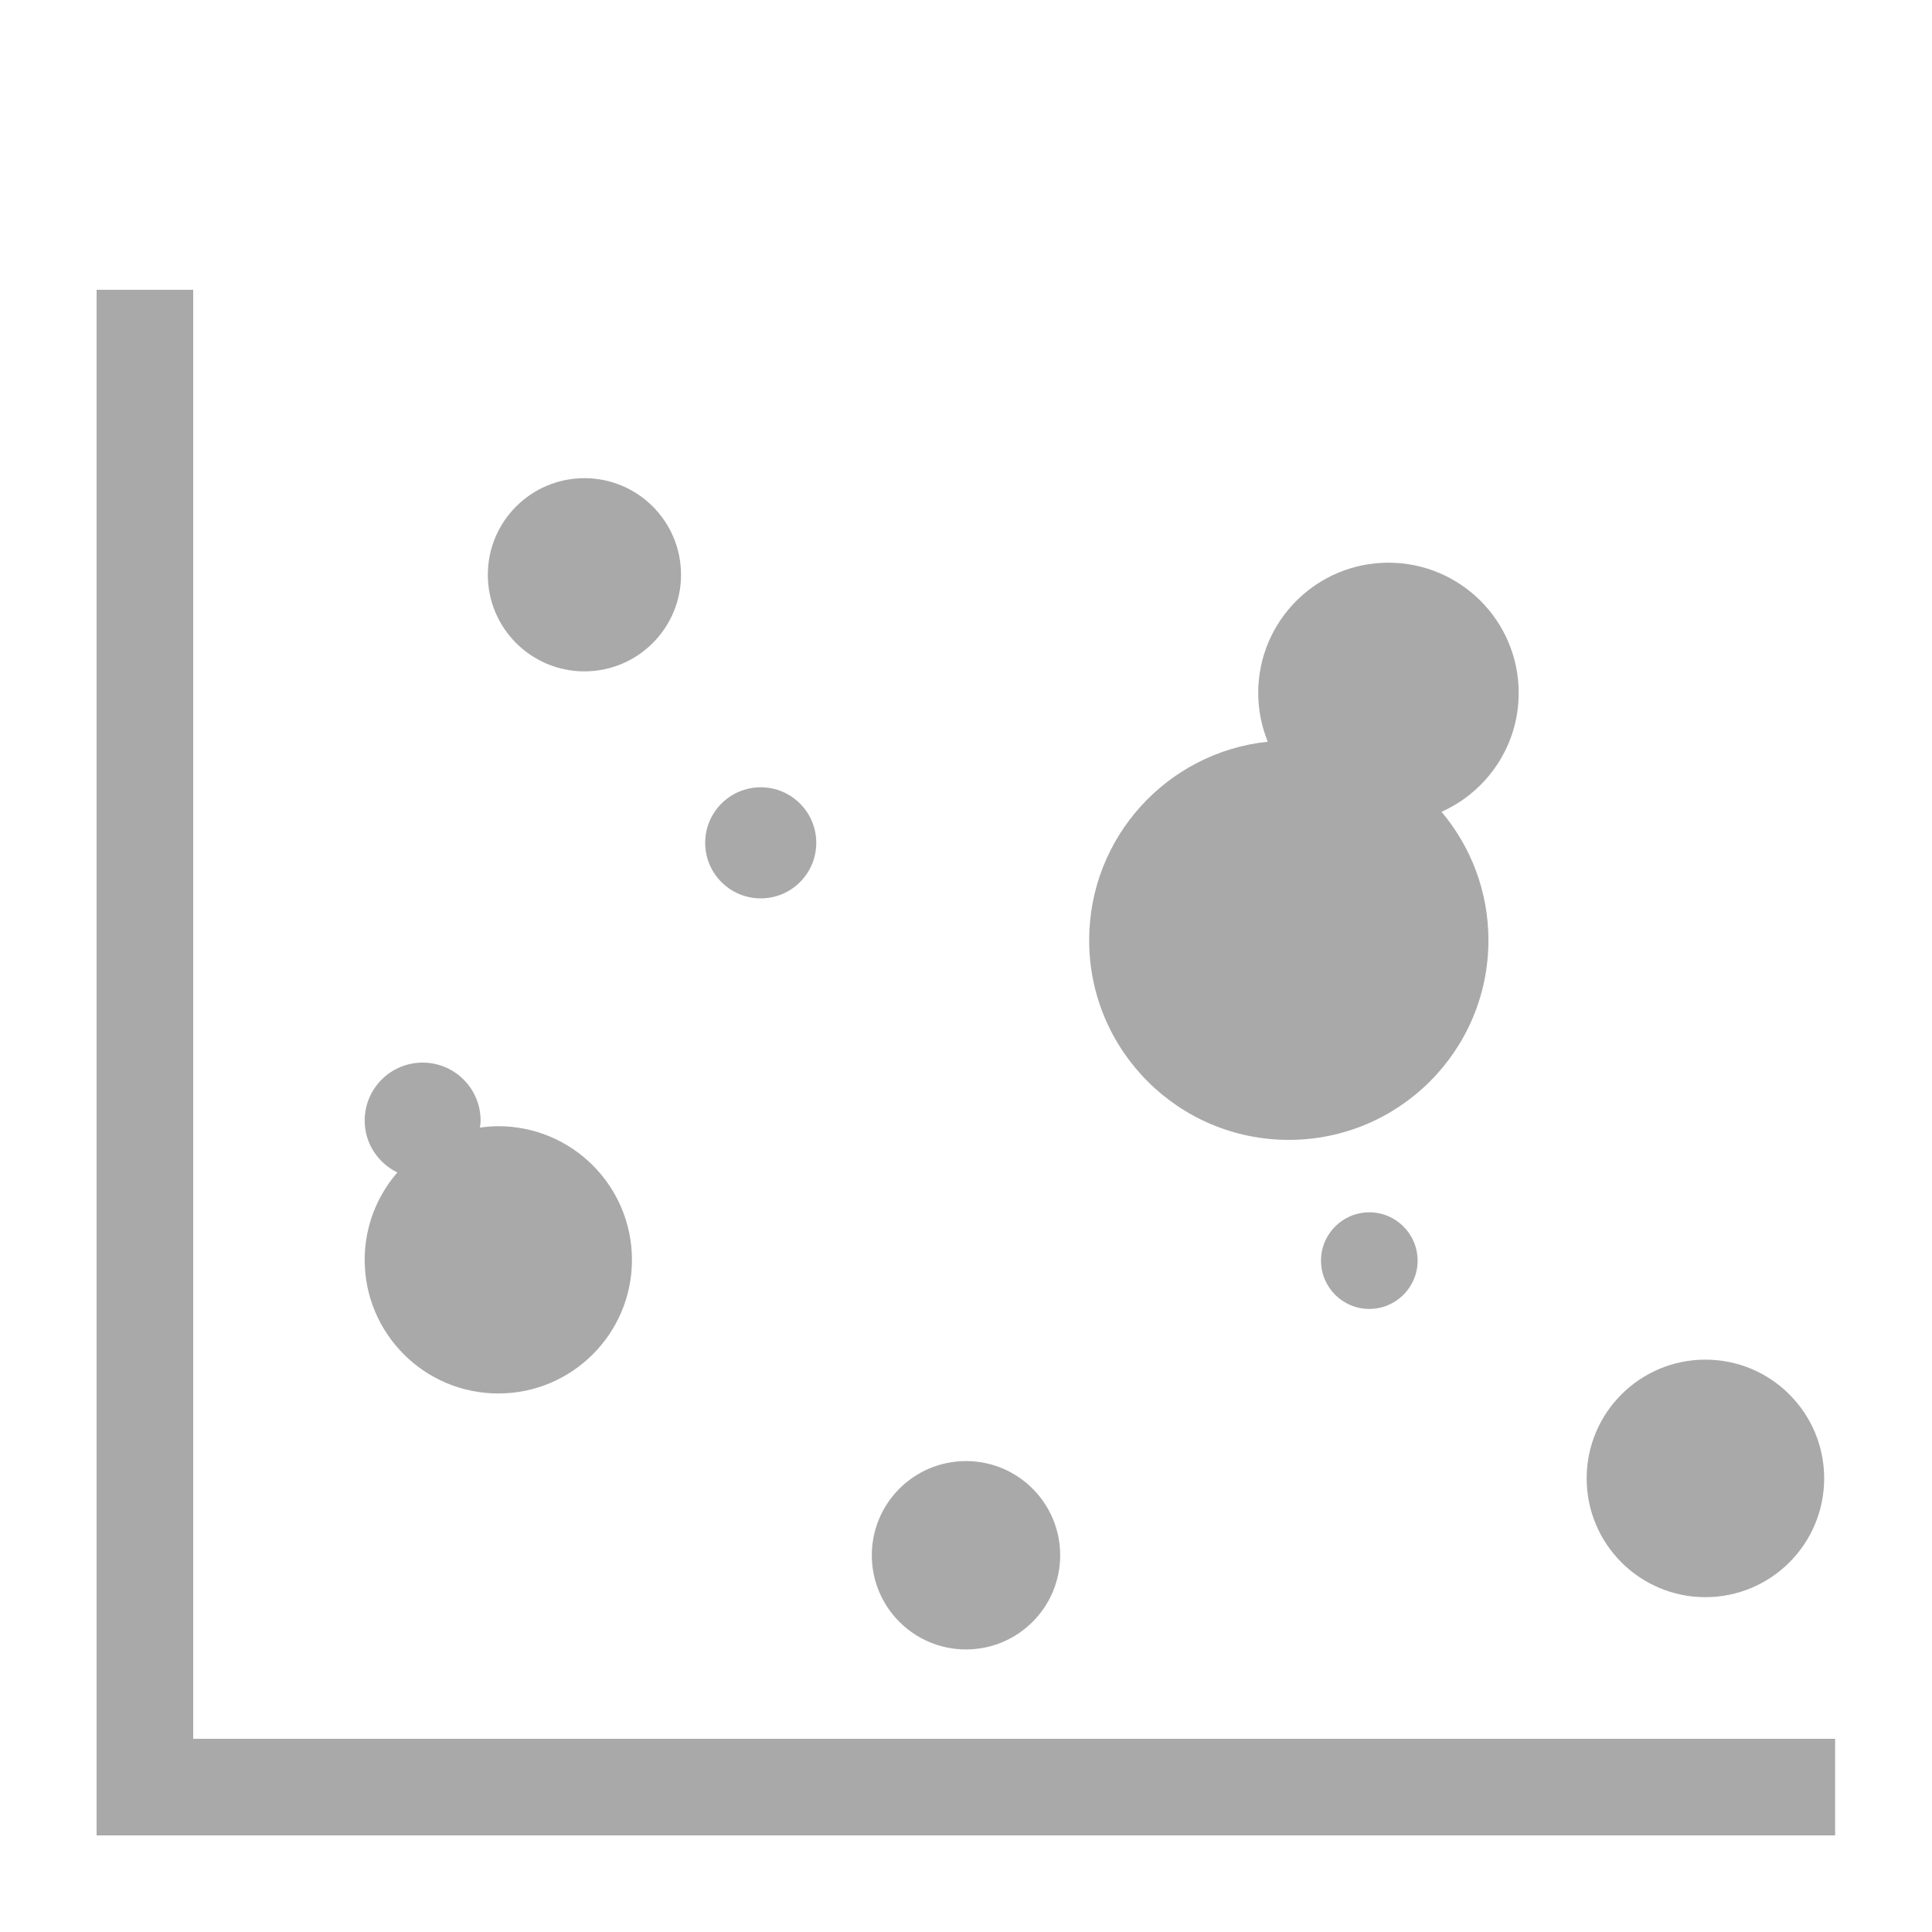
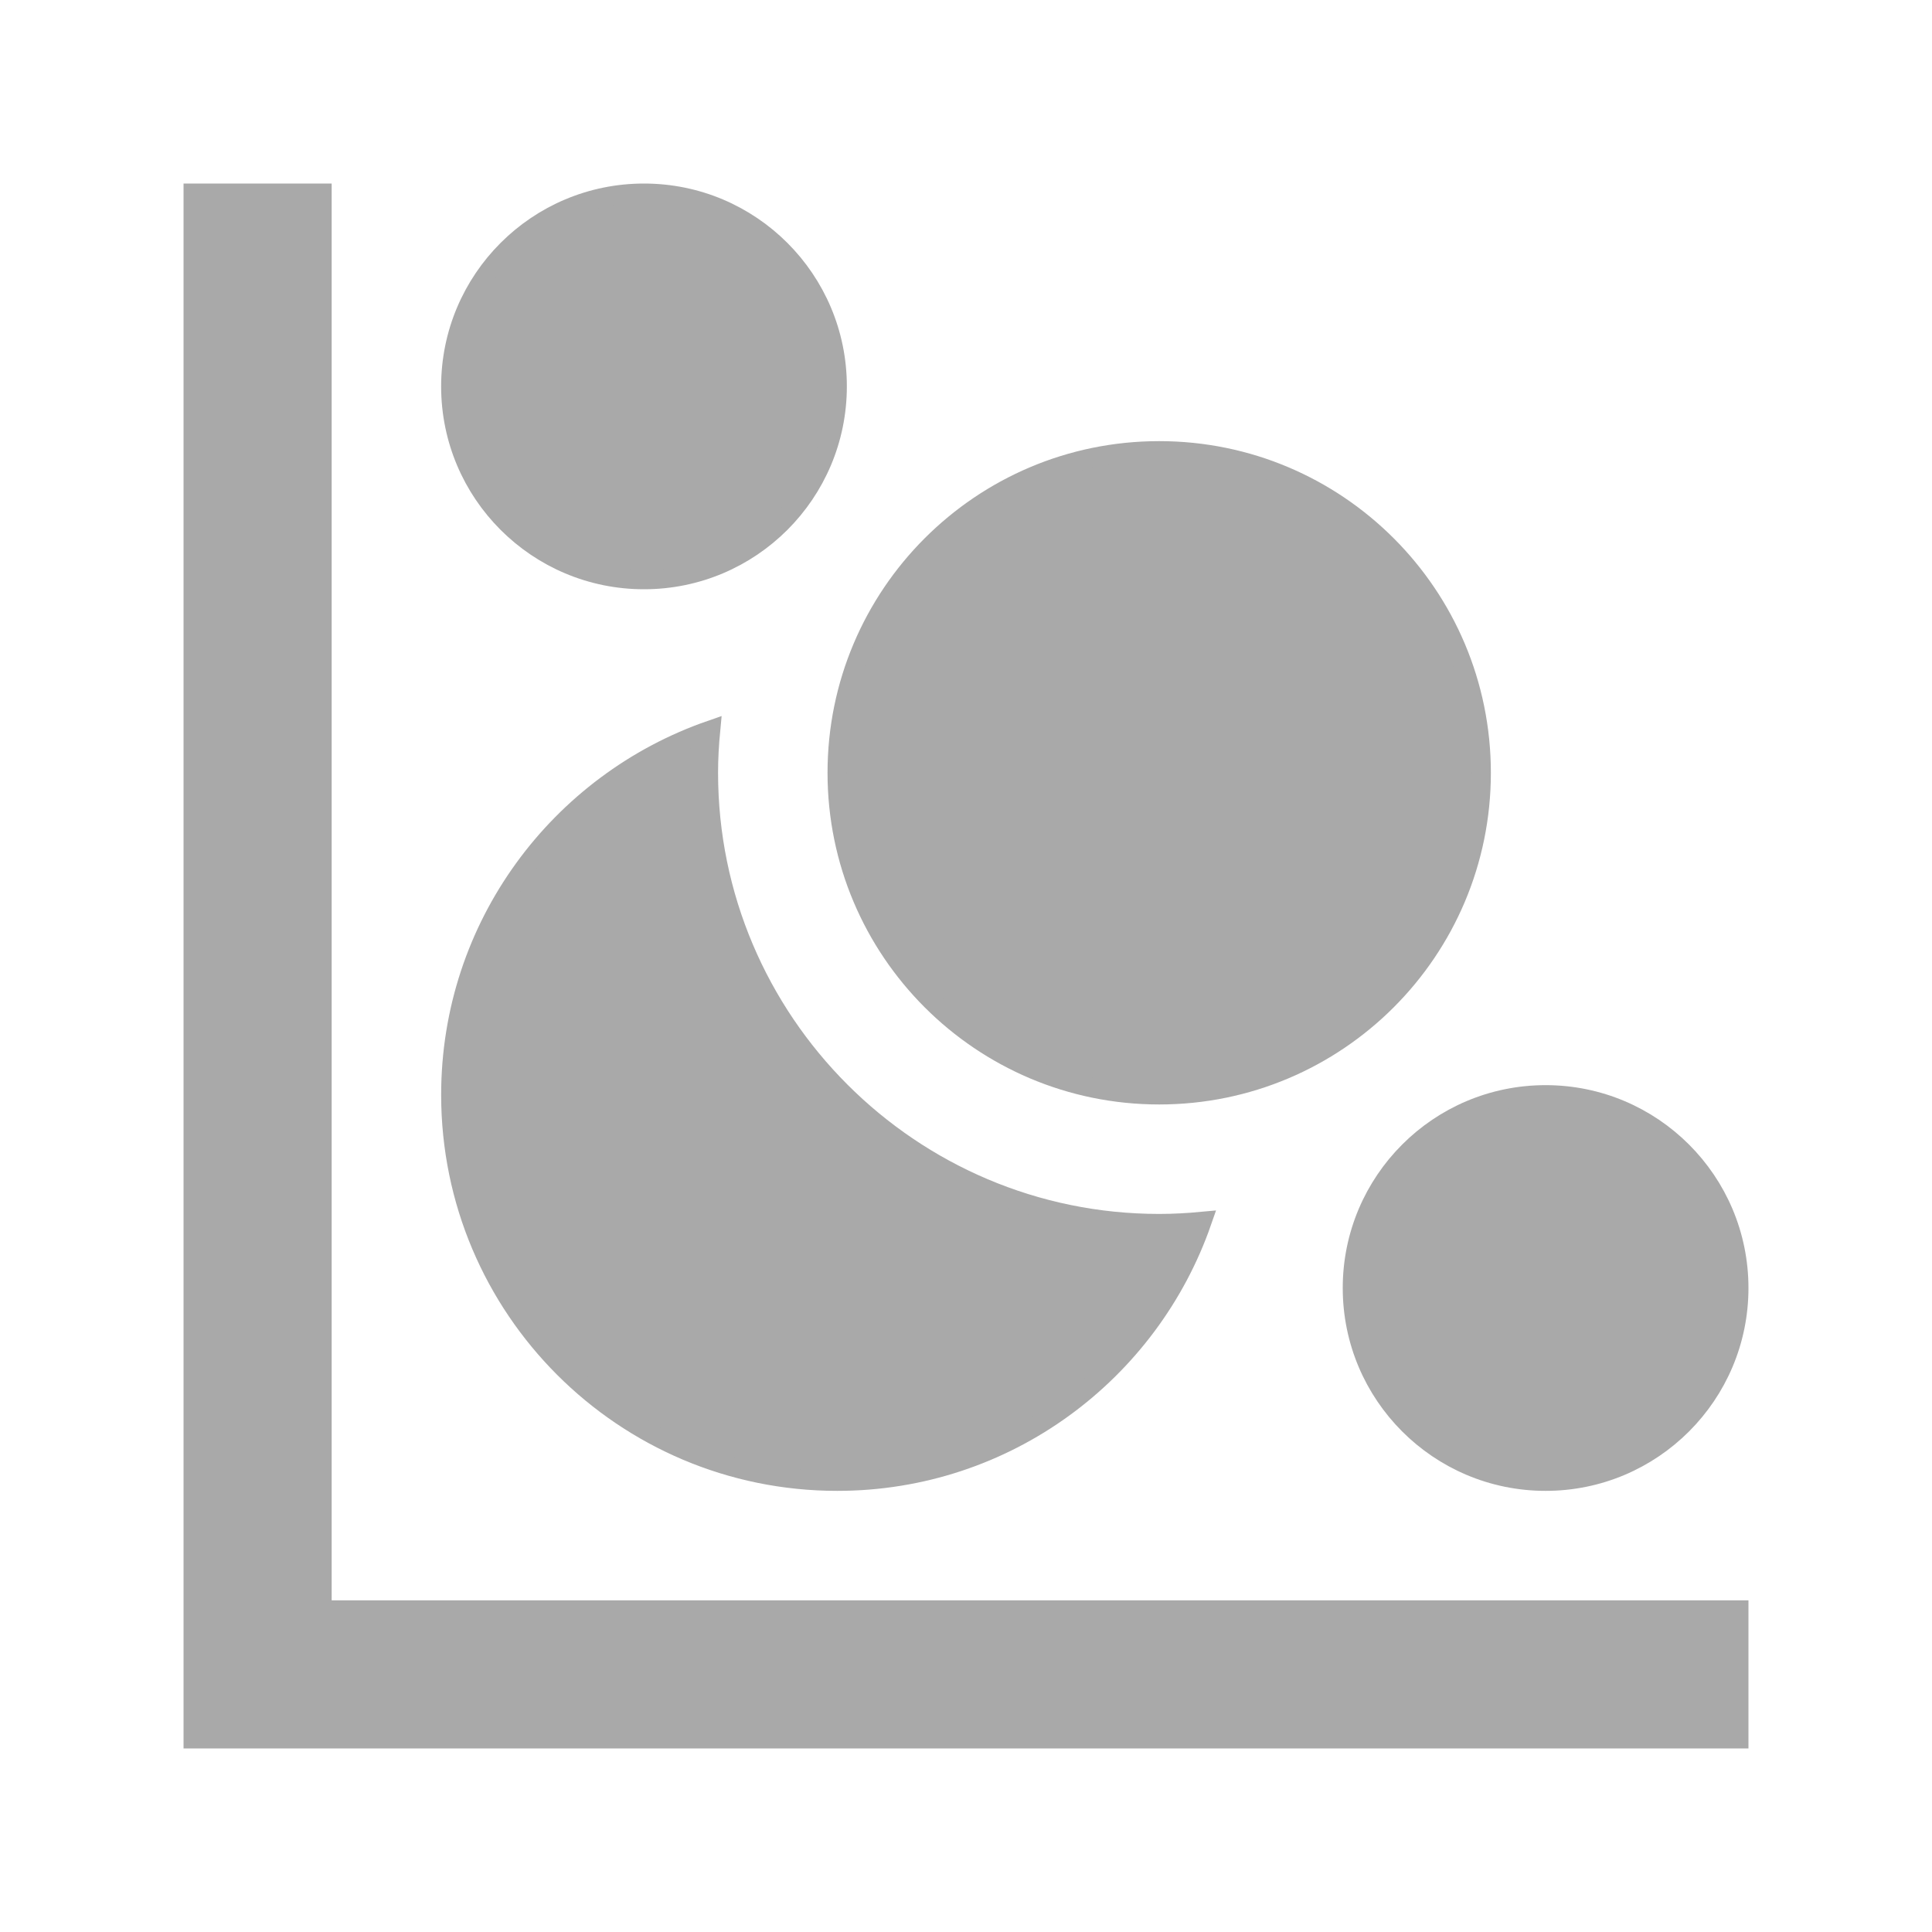
- <svg xmlns="http://www.w3.org/2000/svg" enable-background="new -5 -15 100 100" height="100px" version="1.1" viewBox="-5 -15 100 100" width="100px" xml:space="preserve">
-   <defs />
-   <polygon style="fill:#a9a9a9" points="5,75 5,0 0,0 0,80 0.016,80 5,80 89.984,80 89.984,75 " />
-   <circle style="fill:#a9a9a9" cx="25.25" cy="14.75" r="5" />
-   <circle style="fill:#a9a9a9" cx="34.375" cy="28.625" r="2.875" />
-   <path style="fill:#a9a9a9" d="M73.607,20.866c0-3.723-3.018-6.741-6.741-6.741c-3.723,0-6.741,3.018-6.741,6.741c0,0.894,0.178,1.745,0.494,2.525  c-5.195,0.545-9.244,4.937-9.244,10.275C51.375,39.374,56.001,44,61.708,44s10.333-4.626,10.333-10.333  c0-2.533-0.915-4.851-2.428-6.648C71.966,25.966,73.607,23.61,73.607,20.866z" />
-   <circle style="fill:#a9a9a9" cx="45" cy="65.5" r="4.875" />
-   <circle style="fill:#a9a9a9" cx="83.272" cy="61.522" r="6.147" />
-   <circle style="fill:#a9a9a9" cx="65.875" cy="50.25" r="2.5" />
-   <path style="fill:#a9a9a9" d="M20.792,43.292c-0.324,0-0.641,0.03-0.953,0.073c0.015-0.121,0.037-0.24,0.037-0.365c0-1.657-1.343-3-3-3s-3,1.343-3,3  c0,1.186,0.693,2.199,1.69,2.688c-1.05,1.213-1.69,2.79-1.69,4.521c0,3.82,3.097,6.917,6.917,6.917s6.917-3.097,6.917-6.917  C27.708,46.389,24.611,43.292,20.792,43.292z" />
+ <svg xmlns="http://www.w3.org/2000/svg" enable-background="new 0 0 100 100" height="100px" id="Layer_1" version="1.0" viewBox="0 0 100 100" width="100px" xml:space="preserve">
+   <polygon style="stroke:#a9a9a9;fill:#a9a9a9;" points="16.667,83.333 16.667,10 10,10 10,90 90,90 90,83.333 " />
+   <circle style="stroke:#a9a9a9;fill:#a9a9a9;" cx="80" cy="66.667" r="10" />
+   <circle style="stroke:#a9a9a9;fill:#a9a9a9;" cx="33.333" cy="20" r="10" />
+   <circle style="stroke:#a9a9a9;fill:#a9a9a9;" cx="60" cy="40" r="16.667" />
+   <path style="stroke:#a9a9a9;fill:#a9a9a9;" d="M60,63.333c-12.866,0-23.333-10.469-23.333-23.333c0-0.746,0.042-1.481,0.112-2.21c-7.822,2.715-13.445,10.13-13.445,18.877  c0,11.045,8.955,20,20.001,20c8.748,0,16.16-5.625,18.879-13.444C61.484,63.291,60.745,63.333,60,63.333z" />
</svg>
